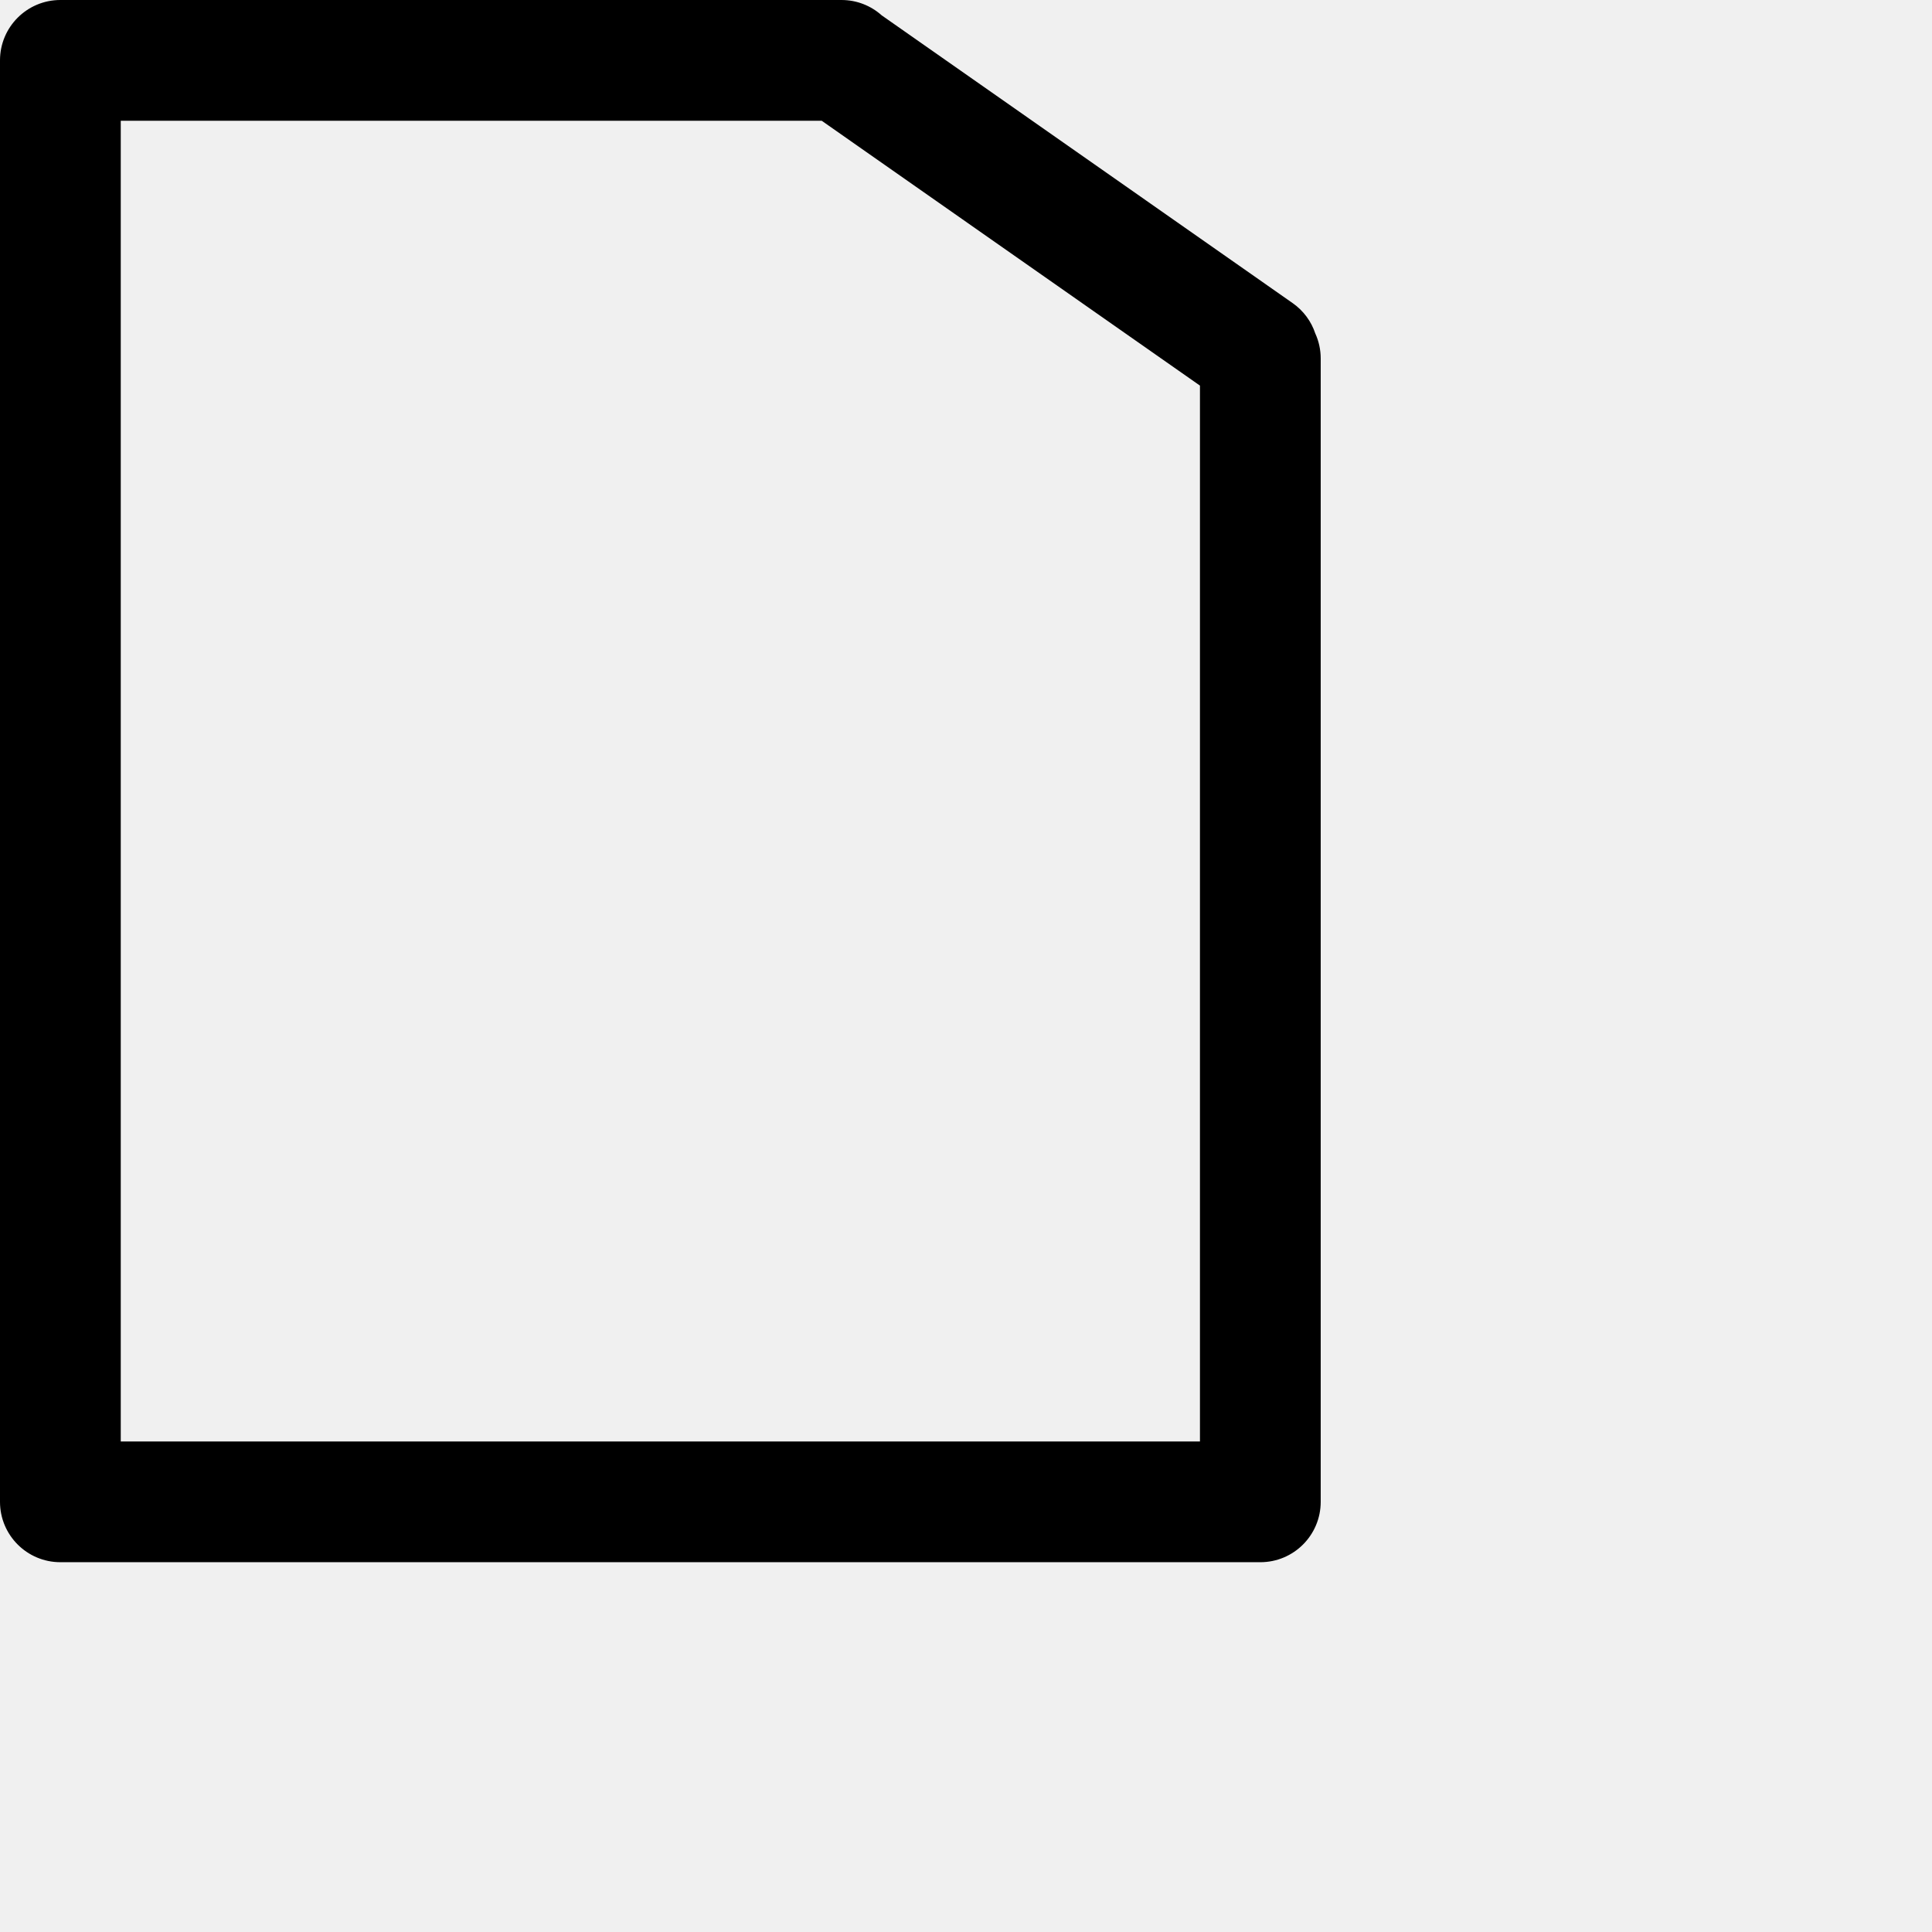
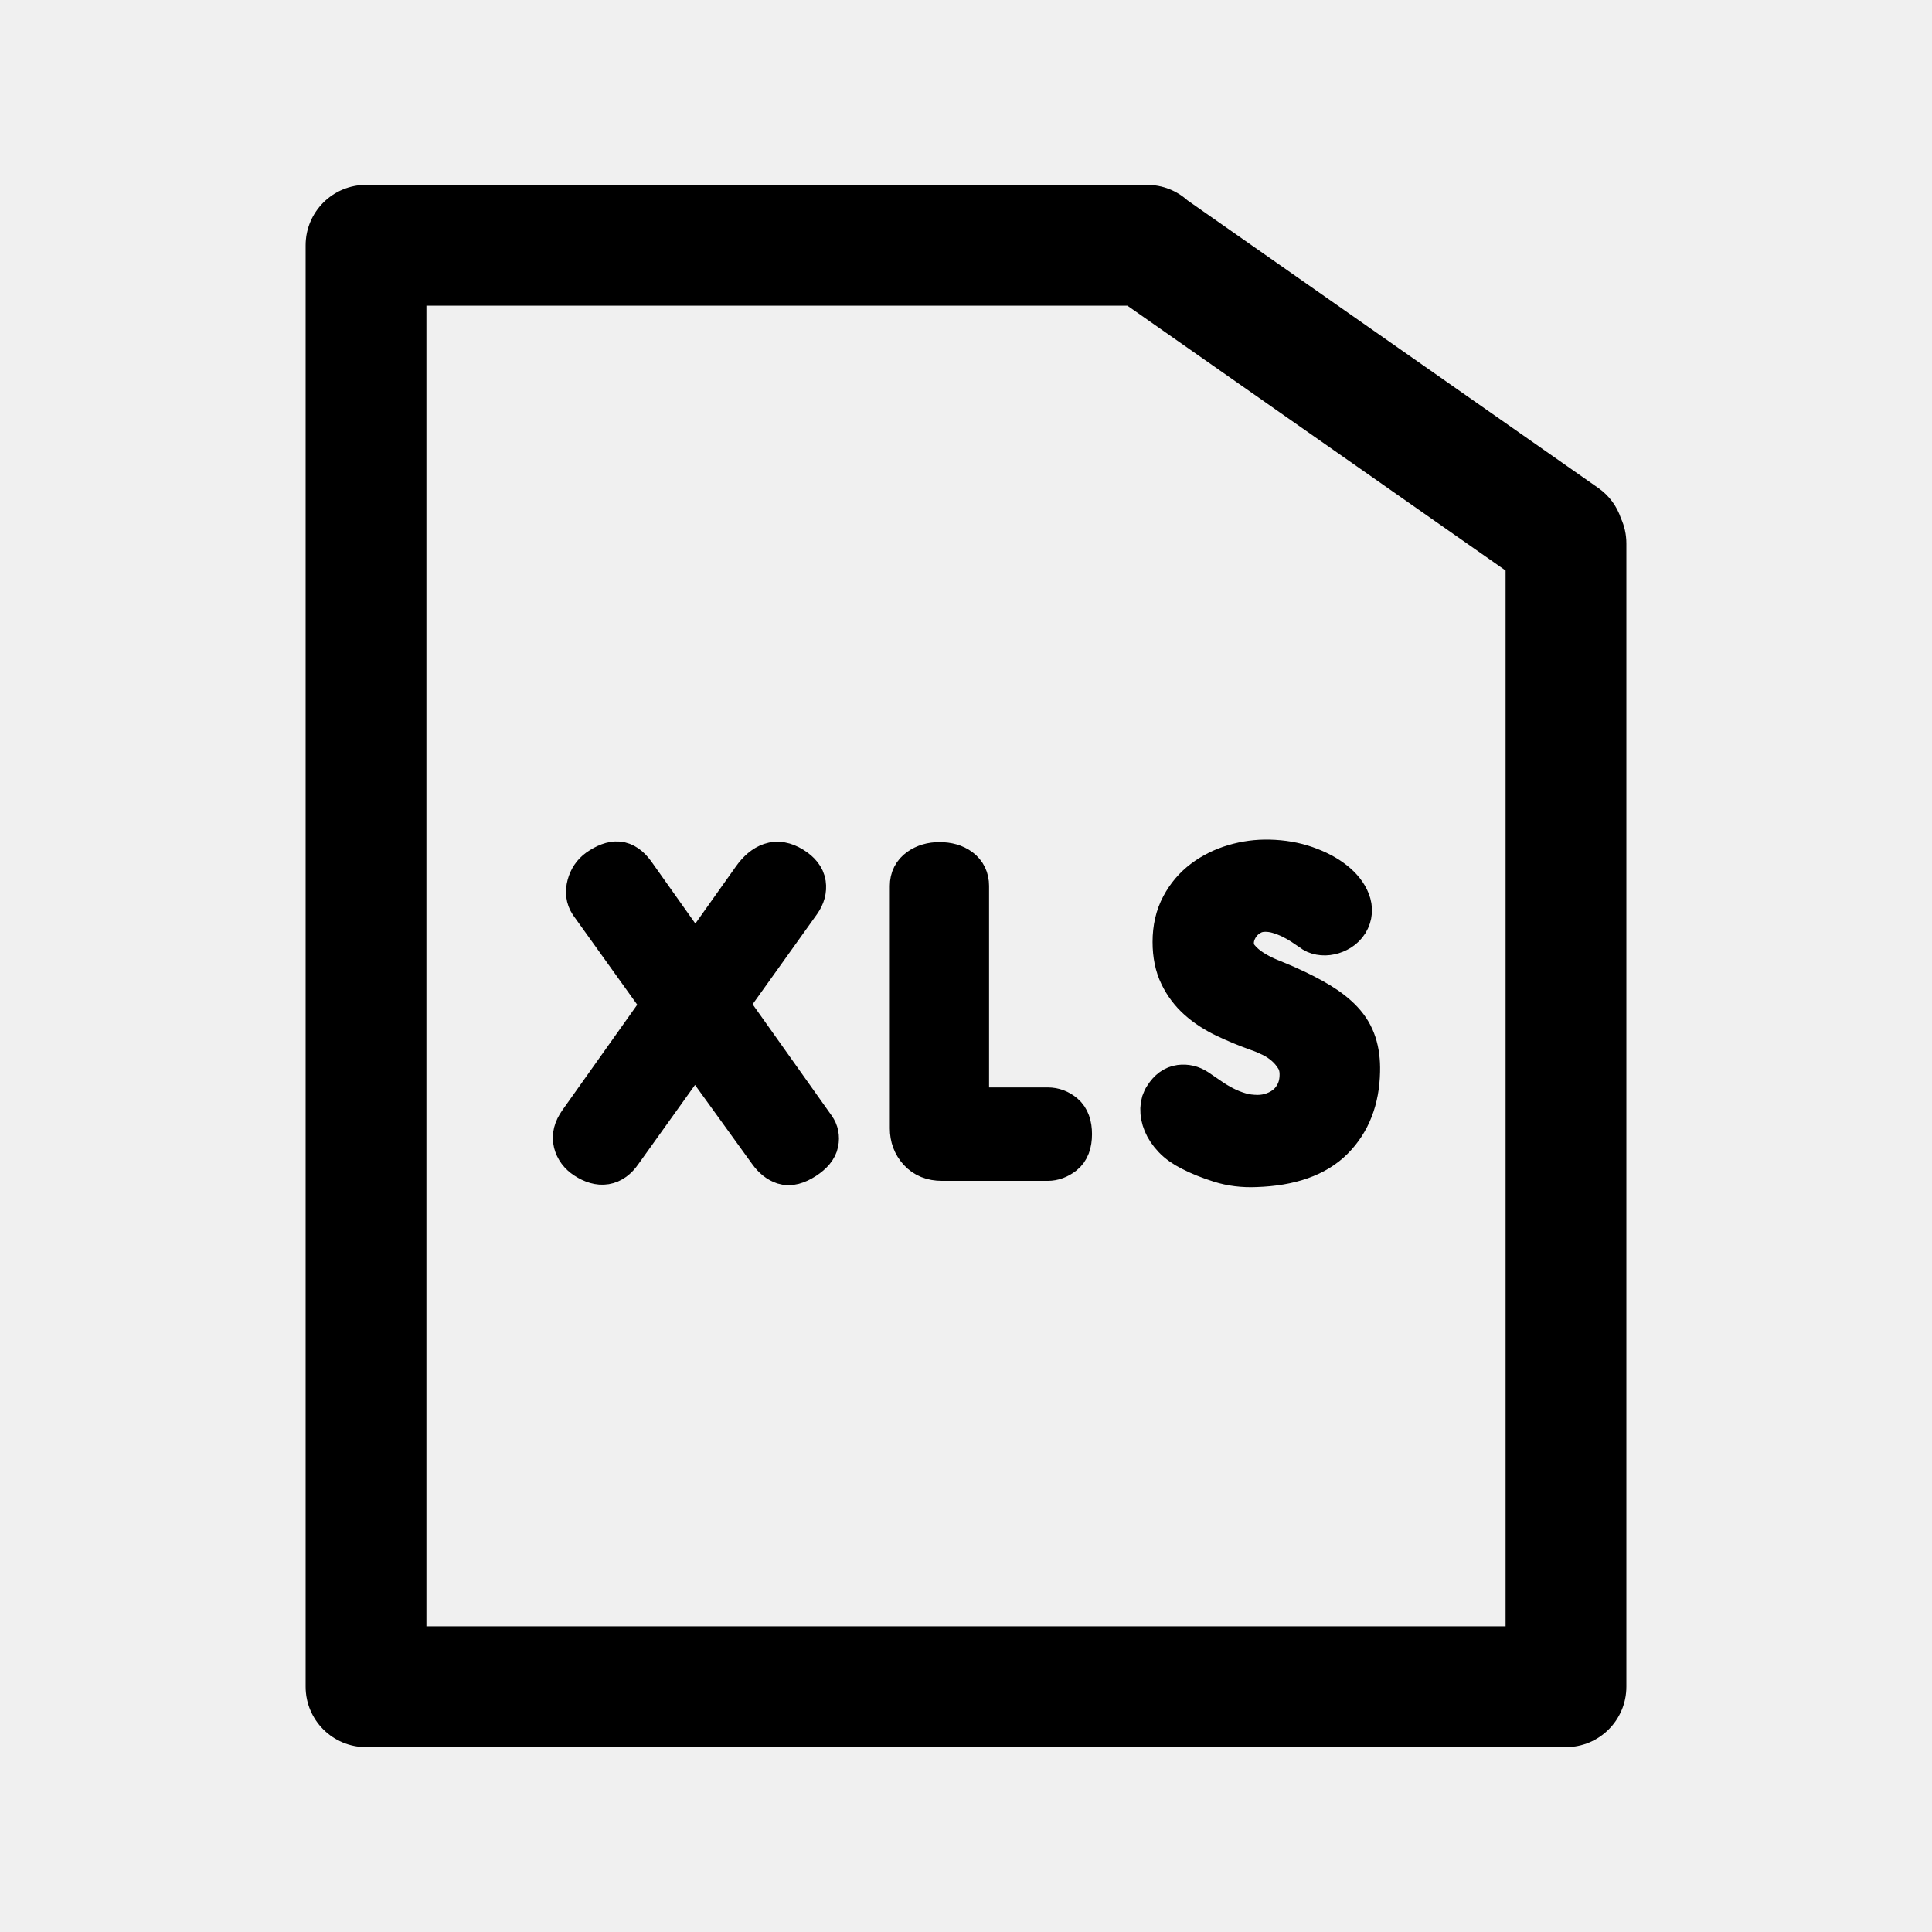
- <svg xmlns="http://www.w3.org/2000/svg" width="1024px" height="1024px" viewBox="0 0 1024 1024" version="1.1">
-   <path d="M446,0 C454.196,1.6475467e-14 461.672,3.081 467.333,8.148 L685.121,160.646 C690.958,164.734 695.014,170.417 697.111,176.694 C698.966,180.746 700,185.252 700,190 L700,190 L700,796 C700,813.673 685.673,828 668,828 L668,828 L32,828 C14.327,828 -2.164332e-15,813.673 0,796 L0,796 L0,32 C2.164332e-15,14.327 14.327,0 32,0 L32,0 Z M435.516,64 L64,64 L64,764 L636,764 L636,204.382 L435.516,64 Z" id="path-1" />
+ <svg xmlns="http://www.w3.org/2000/svg" xmlns:xlink="http://www.w3.org/1999/xlink" width="1024px" height="1024px" viewBox="0 0 1024 1024" version="1.1">
+   <defs>
+     <path d="M446,0 C454.196,1.6475467e-14 461.672,3.081 467.333,8.148 L685.121,160.646 C690.958,164.734 695.014,170.417 697.111,176.694 C698.966,180.746 700,185.252 700,190 L700,190 L700,796 C700,813.673 685.673,828 668,828 L668,828 L32,828 C14.327,828 -2.164332e-15,813.673 0,796 L0,796 L0,32 C2.164332e-15,14.327 14.327,0 32,0 L32,0 Z M435.516,64 L64,64 L64,764 L636,764 L636,204.382 L435.516,64 Z" id="path-1" />
+   </defs>
+   <g id="fi-xls" stroke="none" stroke-width="1" fill="none" fill-rule="evenodd">
+     <g id="导出" transform="translate(162, 98)">
+       <mask id="mask-2" fill="white">
+         <use xlink:href="#path-1" />
+       </mask>
+       <use id="蒙版" fill="#D8D8D8" xlink:href="#path-1" />
+       <g id="编组" mask="url(#mask-2)">
+         <g transform="translate(-155, -98)" id="00-color/中性色/323232">
+           <rect id="矩形" fill="currentColor" x="0" y="0" width="1024" height="1024" />
+         </g>
+       </g>
+     </g>
+     <path d="M415.736,615.857 C418.449,616.737 421.859,615.857 425.966,613.217 C429.779,610.724 431.942,608.12 432.456,605.407 C432.969,602.694 432.492,600.31 431.026,598.257 L384.166,532.257 L423.326,477.477 C425.379,474.544 426.186,471.574 425.746,468.567 C425.306,465.56 423.179,462.884 419.366,460.537 C415.552,458.19 412.032,457.567 408.806,458.667 C405.579,459.767 402.572,462.297 399.786,466.257 L368.546,510.257 L335.326,463.397 C332.832,460.024 330.229,458.227 327.516,458.007 C324.802,457.787 321.539,458.997 317.726,461.637 C315.086,463.544 313.326,466.147 312.446,469.447 C311.566,472.747 311.932,475.644 313.546,478.137 L352.486,532.477 L307.826,595.397 C305.332,598.917 304.489,602.254 305.296,605.407 C306.102,608.56 307.972,611.09 310.906,612.997 C318.092,617.69 323.959,616.737 328.506,610.137 L368.326,554.477 L408.366,609.917 C410.566,612.997 413.022,614.977 415.736,615.857 Z M555.346,613.877 C557.986,613.877 560.552,612.924 563.046,611.017 C565.539,609.11 566.786,605.81 566.786,601.117 C566.786,596.57 565.612,593.307 563.266,591.327 C560.919,589.347 558.279,588.357 555.346,588.357 L512.226,588.357 L512.226,469.557 C512.226,466.037 510.906,463.287 508.266,461.307 C505.626,459.327 502.179,458.337 497.926,458.337 C493.966,458.337 490.592,459.327 487.806,461.307 C485.019,463.287 483.626,466.037 483.626,469.557 L483.626,598.037 C483.626,602.437 485.019,606.177 487.806,609.257 C490.592,612.337 494.406,613.877 499.246,613.877 L555.346,613.877 Z M646.976,614.867 C652.769,616.7 658.966,617.47 665.566,617.177 C683.606,616.59 697.026,611.86 705.826,602.987 C714.626,594.114 719.172,582.417 719.466,567.897 C719.612,562.47 718.989,557.63 717.596,553.377 C716.202,549.124 713.929,545.31 710.776,541.937 C707.622,538.564 703.626,535.41 698.786,532.477 C693.946,529.544 688.226,526.61 681.626,523.677 C678.986,522.504 676.016,521.257 672.716,519.937 C669.416,518.617 666.262,517.004 663.256,515.097 C660.249,513.19 657.719,510.99 655.666,508.497 C653.612,506.004 652.586,503.07 652.586,499.697 C652.586,497.644 653.026,495.554 653.906,493.427 C654.786,491.3 655.996,489.394 657.536,487.707 C659.076,486.02 660.946,484.627 663.146,483.527 C665.346,482.427 667.839,481.877 670.626,481.877 C673.119,481.877 675.576,482.244 677.996,482.977 C680.416,483.71 682.689,484.59 684.816,485.617 C686.942,486.644 688.959,487.78 690.866,489.027 C692.772,490.274 694.459,491.41 695.926,492.437 C696.952,493.317 698.272,493.904 699.886,494.197 C701.499,494.49 703.149,494.454 704.836,494.087 C706.522,493.72 708.136,493.06 709.676,492.107 C711.216,491.154 712.499,489.87 713.526,488.257 C715.432,485.03 715.689,481.62 714.296,478.027 C712.902,474.434 710.262,471.097 706.376,468.017 C702.489,464.937 697.612,462.37 691.746,460.317 C685.879,458.264 679.499,457.164 672.606,457.017 C666.446,456.87 660.396,457.677 654.456,459.437 C648.516,461.197 643.199,463.837 638.506,467.357 C633.812,470.877 630.036,475.314 627.176,480.667 C624.316,486.02 622.886,492.217 622.886,499.257 C622.886,505.857 624.059,511.577 626.406,516.417 C628.752,521.257 631.906,525.437 635.866,528.957 C639.826,532.477 644.482,535.52 649.836,538.087 C655.189,540.654 660.946,543.037 667.106,545.237 C669.306,545.97 671.762,546.997 674.476,548.317 C677.189,549.637 679.682,551.287 681.956,553.267 C684.229,555.247 686.172,557.557 687.786,560.197 C689.399,562.837 690.206,565.917 690.206,569.437 C690.206,573.104 689.546,576.367 688.226,579.227 C686.906,582.087 685.146,584.47 682.946,586.377 C680.746,588.284 678.216,589.75 675.356,590.777 C672.496,591.804 669.599,592.317 666.666,592.317 C663.146,592.317 659.882,591.877 656.876,590.997 C653.869,590.117 651.009,588.98 648.296,587.587 C645.582,586.194 643.016,584.654 640.596,582.967 C638.176,581.28 635.866,579.704 633.666,578.237 C631.172,576.624 628.496,576 625.636,576.367 C622.776,576.734 620.319,578.53 618.266,581.757 C617.092,583.37 616.469,585.35 616.396,587.697 C616.322,590.044 616.799,592.464 617.826,594.957 C618.852,597.45 620.502,599.907 622.776,602.327 C625.049,604.747 628.092,606.91 631.906,608.817 C636.159,611.017 641.182,613.034 646.976,614.867 Z" id="XLSX" stroke="currentColor" stroke-width="24" fill="currentColor" fill-rule="nonzero" />
+   </g>
</svg>
